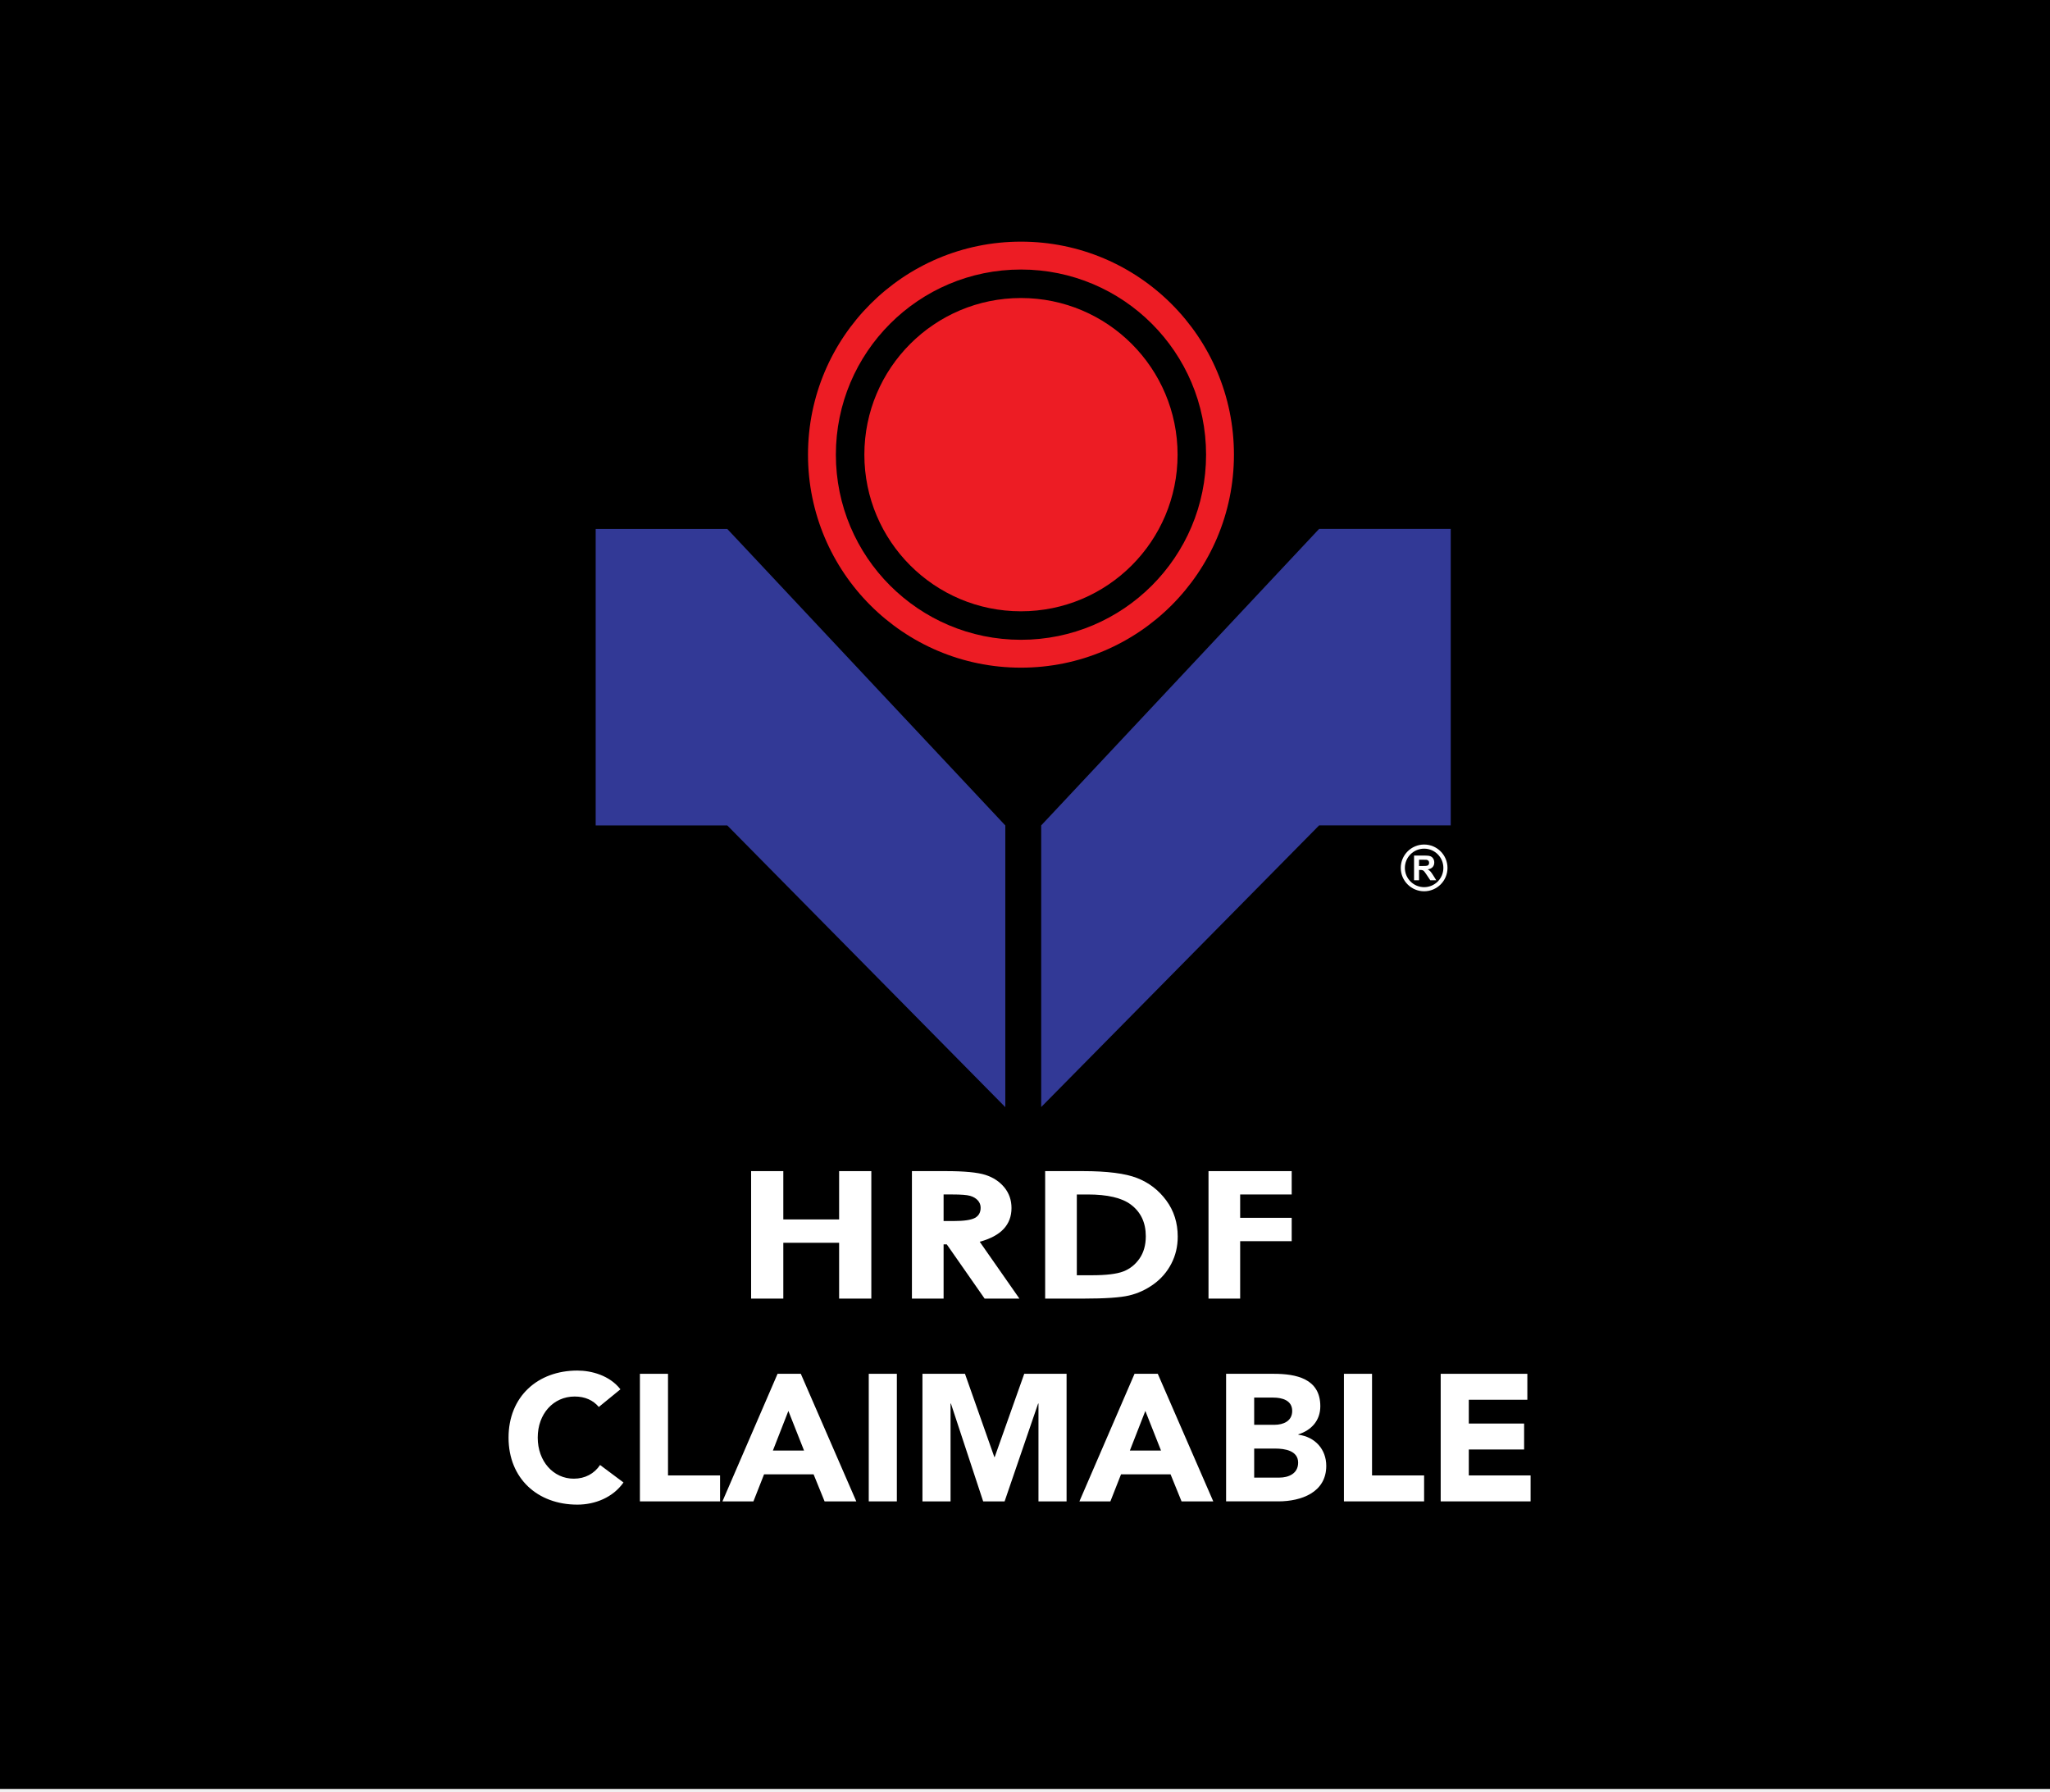
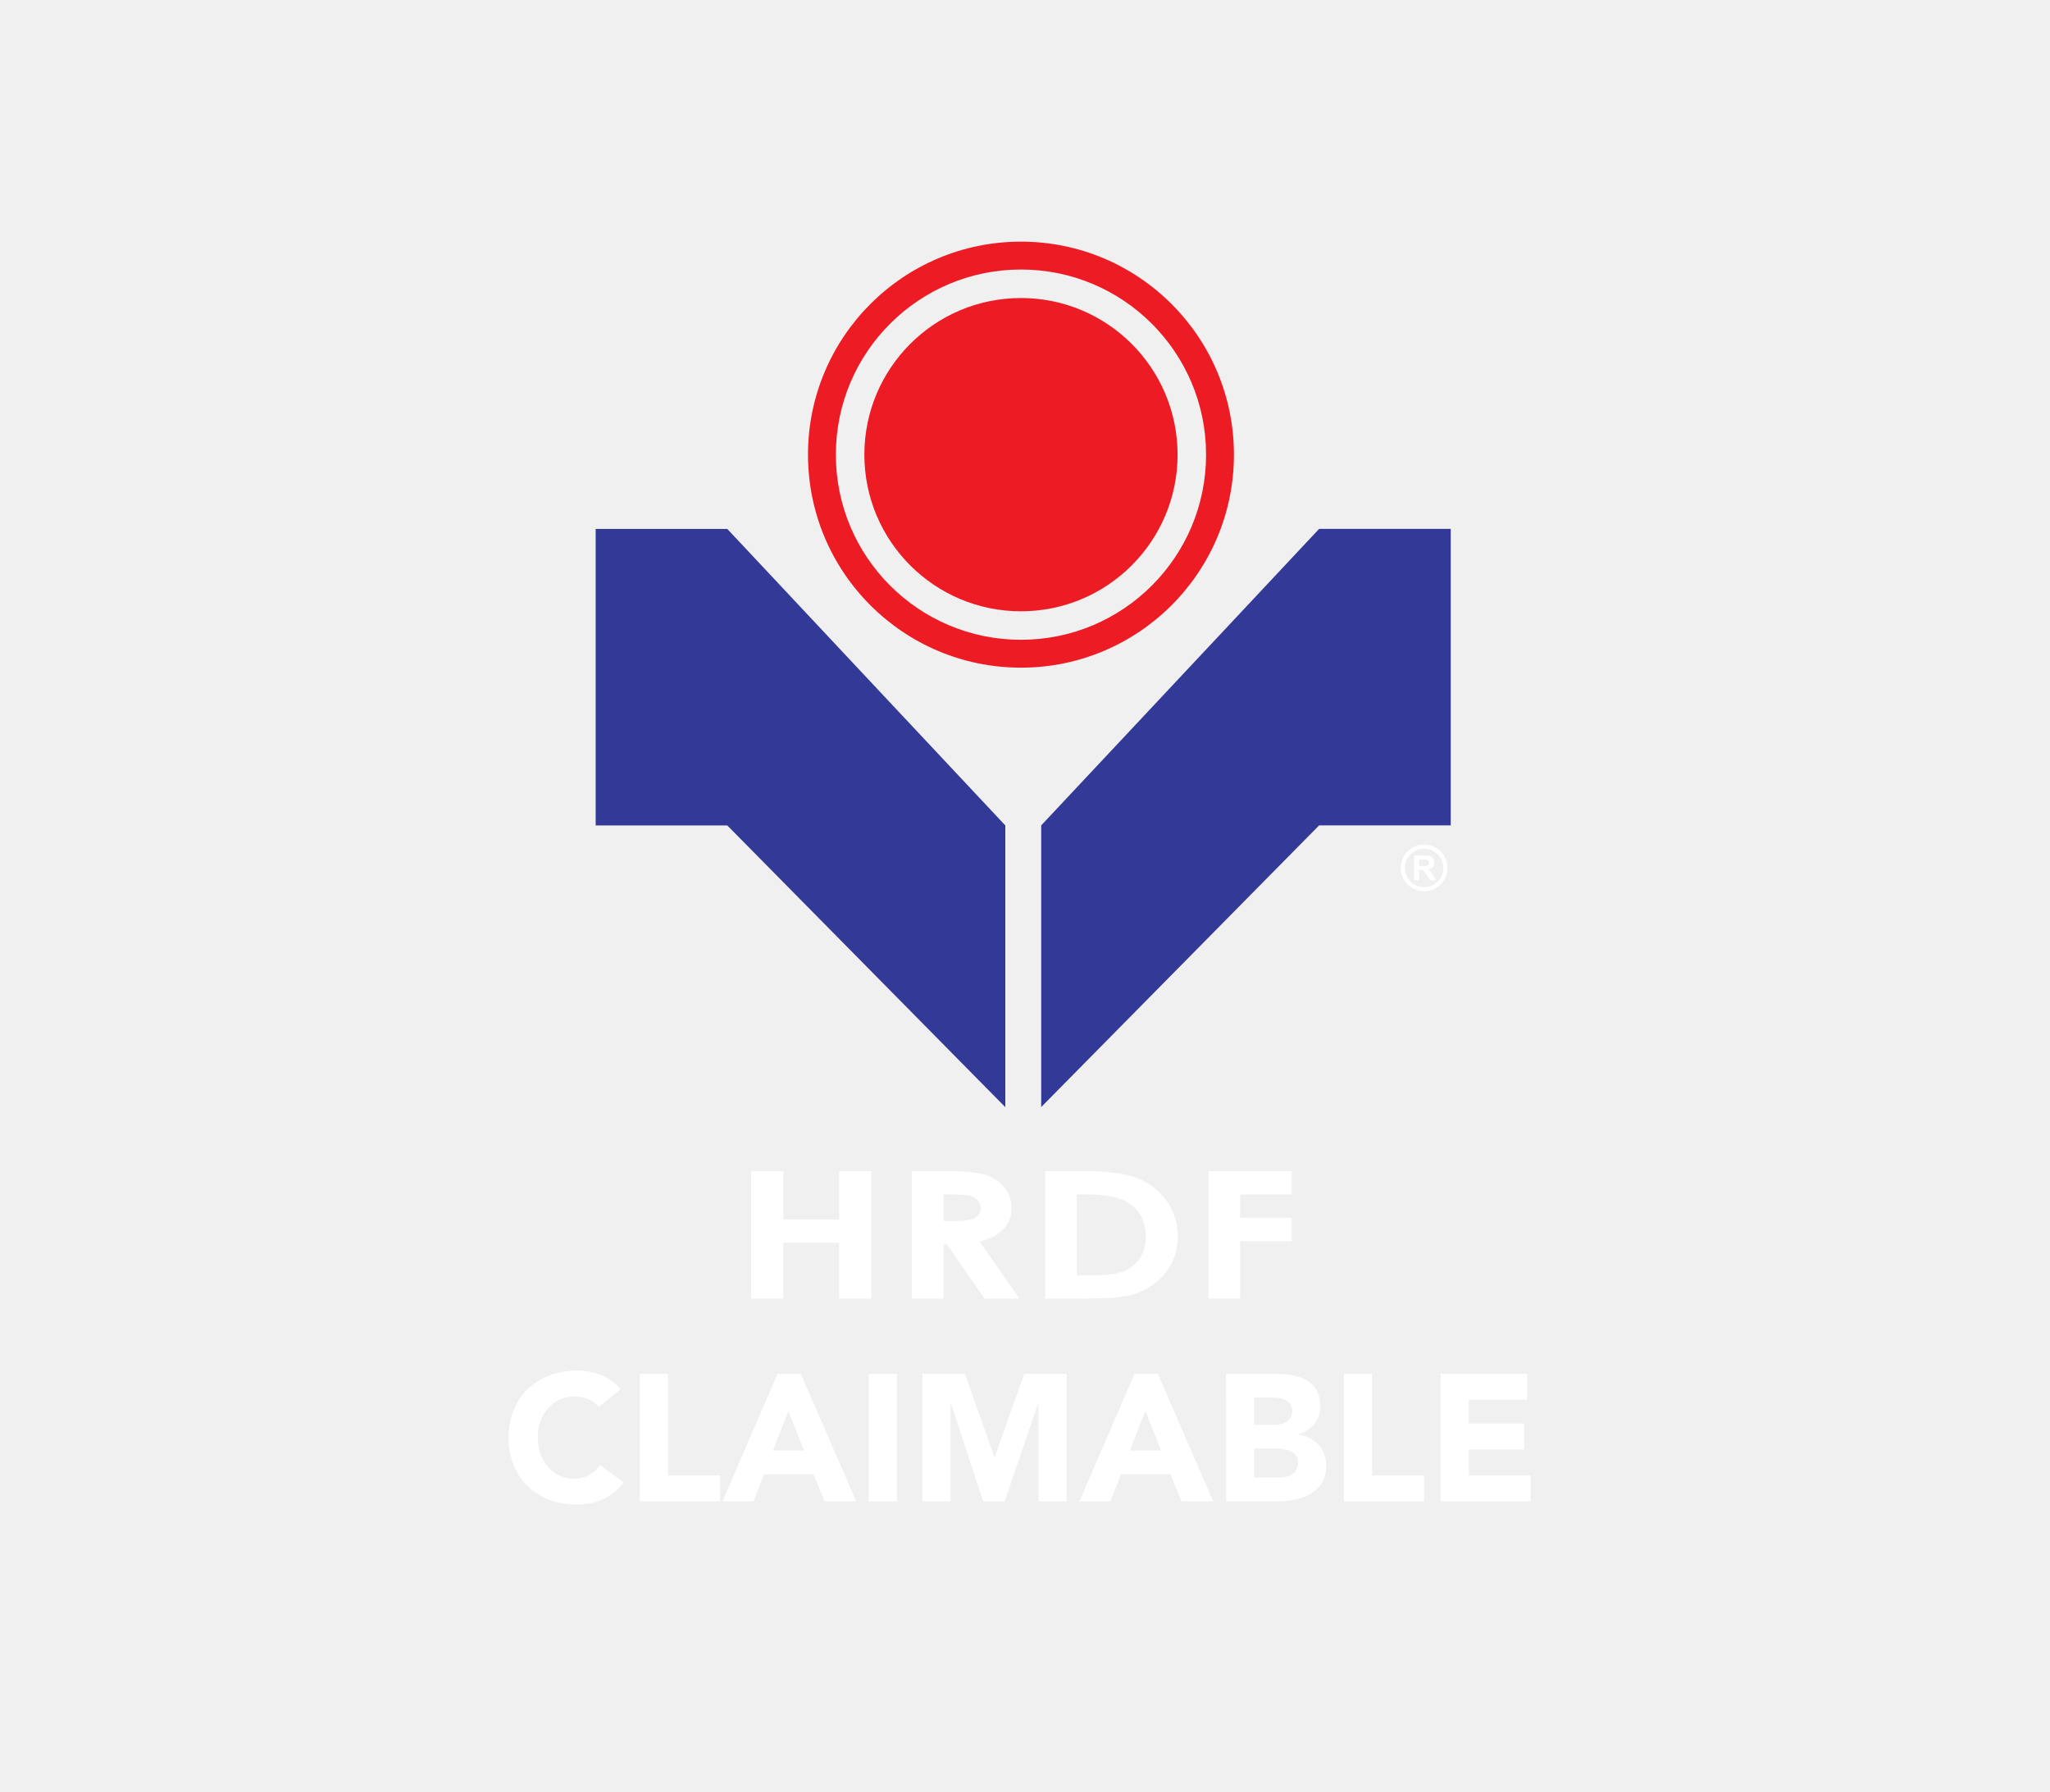
<svg xmlns="http://www.w3.org/2000/svg" xmlns:xlink="http://www.w3.org/1999/xlink" version="1.1" id="Layer_1" x="0px" y="0px" width="372.434px" height="325.484px" viewBox="0 0 372.434 325.484" enable-background="new 0 0 372.434 325.484" xml:space="preserve">
-   <rect y="-0.001" width="372.434" height="324.949" />
  <polygon fill="#FFFFFF" points="136.458,212.727 142.309,212.727 142.309,221.503 152.448,221.503 152.448,212.727 158.298,212.727   158.298,235.884 152.448,235.884 152.448,225.745 142.309,225.745 142.309,235.884 136.458,235.884 " />
  <g>
-     <defs>
-       <rect id="SVGID_1_" width="372.434" height="325.484" />
-     </defs>
-     <clipPath id="SVGID_2_">
-       <use xlink:href="#SVGID_1_" overflow="visible" />
-     </clipPath>
-     <path clip-path="url(#SVGID_2_)" fill="#FFFFFF" d="M165.675,212.727h6.148c3.367,0,5.763,0.229,7.192,0.684   c1.427,0.455,2.577,1.212,3.445,2.269c0.868,1.058,1.304,2.31,1.304,3.751c0,1.52-0.48,2.788-1.437,3.81   c-0.961,1.021-2.405,1.794-4.336,2.316l7.212,10.327h-6.322l-6.874-9.848h-0.579v9.848h-5.753V212.727z M171.428,221.794h1.834   c1.861,0,3.143-0.186,3.845-0.56c0.699-0.373,1.05-0.994,1.05-1.859c0-0.514-0.173-0.96-0.52-1.34   c-0.348-0.379-0.813-0.652-1.396-0.817c-0.584-0.167-1.653-0.249-3.209-0.249h-1.604V221.794z" />
-     <path clip-path="url(#SVGID_2_)" fill="#FFFFFF" d="M189.879,212.727h6.854c4.416,0,7.695,0.417,9.842,1.253   c2.146,0.835,3.914,2.19,5.303,4.068c1.391,1.88,2.086,4.072,2.086,6.58c0,1.785-0.39,3.426-1.166,4.92   c-0.776,1.496-1.853,2.736-3.219,3.723c-1.372,0.989-2.852,1.671-4.449,2.047c-1.595,0.379-4.361,0.566-8.295,0.566h-6.956V212.727   z M195.632,216.97v14.673h2.692c2.652,0,4.576-0.231,5.768-0.697c1.194-0.463,2.172-1.243,2.932-2.341   c0.759-1.099,1.139-2.448,1.139-4.053c0-2.471-0.904-4.386-2.713-5.746c-1.63-1.224-4.247-1.836-7.849-1.836H195.632z" />
-     <polygon clip-path="url(#SVGID_2_)" fill="#FFFFFF" points="219.556,212.727 234.669,212.727 234.669,216.97 225.307,216.97    225.307,221.211 234.669,221.211 234.669,225.452 225.307,225.452 225.307,235.884 219.556,235.884  " />
-     <polygon clip-path="url(#SVGID_2_)" fill="#323996" points="108.219,96.079 132.131,96.079 182.639,149.938 182.639,201.109    132.131,149.938 108.219,149.938  " />
-     <polygon clip-path="url(#SVGID_2_)" fill="#323996" points="263.563,96.072 239.649,96.072 189.159,149.931 189.159,201.09    239.649,149.931 263.563,149.931  " />
-     <path clip-path="url(#SVGID_2_)" fill="#ED1C24" d="M213.937,82.586c0,15.714-12.737,28.452-28.452,28.452   c-15.714,0-28.452-12.738-28.452-28.452s12.738-28.452,28.452-28.452C201.199,54.134,213.937,66.873,213.937,82.586" />
-     <path clip-path="url(#SVGID_2_)" fill="#ED1C24" d="M185.485,43.894c-21.369,0-38.692,17.323-38.692,38.692   s17.323,38.692,38.692,38.692c21.369,0,38.692-17.322,38.692-38.692C224.177,61.217,206.854,43.894,185.485,43.894    M185.485,116.215c-18.572,0-33.629-15.056-33.629-33.629c0-18.573,15.057-33.629,33.629-33.629   c18.573,0,33.629,15.056,33.629,33.629C219.114,101.159,204.058,116.215,185.485,116.215" />
-     <path clip-path="url(#SVGID_2_)" fill="#FFFFFF" d="M258.729,161.896c-2.341,0-4.244-1.905-4.244-4.245   c0-2.341,1.903-4.246,4.244-4.246c2.342,0,4.245,1.905,4.245,4.246C262.975,159.991,261.071,161.896,258.729,161.896    M258.729,154.153c-1.929,0-3.498,1.569-3.498,3.498c0,1.928,1.569,3.497,3.498,3.497c1.93,0,3.497-1.569,3.497-3.497   C262.227,155.722,260.659,154.153,258.729,154.153" />
-     <path clip-path="url(#SVGID_2_)" fill="#FFFFFF" d="M256.898,159.896v-4.491h1.908c0.479,0,0.828,0.04,1.047,0.121   c0.217,0.08,0.391,0.224,0.521,0.43c0.131,0.206,0.197,0.442,0.197,0.708c0,0.337-0.099,0.615-0.297,0.834   c-0.199,0.22-0.494,0.359-0.89,0.416c0.196,0.114,0.358,0.24,0.485,0.376c0.128,0.138,0.3,0.38,0.517,0.73l0.549,0.876h-1.084   l-0.655-0.978c-0.234-0.349-0.394-0.569-0.479-0.66s-0.177-0.153-0.271-0.186c-0.096-0.034-0.248-0.051-0.456-0.051h-0.185v1.875   H256.898z M257.805,157.304h0.671c0.435,0,0.707-0.019,0.814-0.055c0.109-0.037,0.193-0.1,0.254-0.19   c0.063-0.09,0.092-0.202,0.092-0.337c0-0.151-0.04-0.273-0.12-0.366c-0.08-0.093-0.194-0.152-0.342-0.177   c-0.073-0.01-0.294-0.015-0.662-0.015h-0.707V157.304z" />
-     <path clip-path="url(#SVGID_2_)" fill="#FFFFFF" d="M108.788,255.568c-1.015-1.212-2.487-1.898-4.386-1.898   c-3.862,0-6.71,3.142-6.71,7.462s2.848,7.462,6.546,7.462c2.063,0,3.732-0.916,4.779-2.487l4.255,3.176   c-1.931,2.749-5.204,4.025-8.379,4.025c-7.233,0-12.502-4.746-12.502-12.176s5.269-12.176,12.502-12.176   c2.585,0,5.859,0.884,7.823,3.404L108.788,255.568z" />
-     <polygon clip-path="url(#SVGID_2_)" fill="#FFFFFF" points="116.255,249.545 121.36,249.545 121.36,268.004 130.819,268.004    130.819,272.718 116.255,272.718  " />
-     <path clip-path="url(#SVGID_2_)" fill="#FFFFFF" d="M141.265,249.545h4.222l10.081,23.173h-5.761l-1.996-4.91h-9.001l-1.932,4.91   h-5.629L141.265,249.545z M143.228,256.288l-2.814,7.2h5.662L143.228,256.288z" />
-     <rect x="157.832" y="249.544" clip-path="url(#SVGID_2_)" fill="#FFFFFF" width="5.105" height="23.174" />
-     <polygon clip-path="url(#SVGID_2_)" fill="#FFFFFF" points="167.587,249.545 175.313,249.545 180.647,264.666 180.712,264.666    186.079,249.545 193.771,249.545 193.771,272.718 188.665,272.718 188.665,254.945 188.601,254.945 182.512,272.718    178.617,272.718 172.758,254.945 172.692,254.945 172.692,272.718 167.587,272.718  " />
-     <path clip-path="url(#SVGID_2_)" fill="#FFFFFF" d="M206.117,249.545h4.223l10.081,23.173h-5.762l-1.996-4.91h-9.001l-1.932,4.91   h-5.629L206.117,249.545z M208.08,256.288l-2.813,7.2h5.662L208.08,256.288z" />
-     <path clip-path="url(#SVGID_2_)" fill="#FFFFFF" d="M222.75,249.544h8.64c4.06,0,8.479,0.853,8.479,5.892   c0,2.587-1.605,4.354-3.993,5.106v0.065c3.043,0.393,5.073,2.65,5.073,5.662c0,4.844-4.583,6.447-8.707,6.447h-9.491V249.544z    M227.854,258.807h3.699c1.571,0,3.207-0.654,3.207-2.52c0-1.932-1.833-2.422-3.436-2.422h-3.471V258.807z M227.854,268.398h4.582   c1.605,0,3.404-0.688,3.404-2.718c0-2.192-2.455-2.553-4.124-2.553h-3.862V268.398z" />
-     <polygon clip-path="url(#SVGID_2_)" fill="#FFFFFF" points="244.159,249.545 249.265,249.545 249.265,268.004 258.724,268.004    258.724,272.718 244.159,272.718  " />
-     <polygon clip-path="url(#SVGID_2_)" fill="#FFFFFF" points="261.738,249.545 277.481,249.545 277.481,254.258 266.845,254.258    266.845,258.579 276.893,258.579 276.893,263.292 266.845,263.292 266.845,268.004 278.071,268.004 278.071,272.718    261.738,272.718  " />
+     <g>
+       <defs>
+         <rect id="SVGID_1_" y="0" width="372.434" height="325.484" />
+       </defs>
+       <clipPath id="SVGID_2_">
+         <use xlink:href="#SVGID_1_" overflow="visible" />
+       </clipPath>
+       <path clip-path="url(#SVGID_2_)" fill="#FFFFFF" d="M165.675,212.727h6.148c3.367,0,5.763,0.229,7.192,0.684    c1.427,0.455,2.577,1.212,3.445,2.27s1.304,2.31,1.304,3.751c0,1.52-0.48,2.787-1.437,3.81c-0.961,1.021-2.405,1.794-4.336,2.316    l7.212,10.326h-6.322l-6.874-9.848h-0.579v9.848h-5.753V212.727L165.675,212.727z M171.428,221.794h1.834    c1.861,0,3.143-0.186,3.845-0.56c0.699-0.373,1.05-0.994,1.05-1.859c0-0.514-0.173-0.96-0.52-1.34    c-0.348-0.379-0.813-0.652-1.396-0.817c-0.584-0.167-1.653-0.249-3.209-0.249h-1.604V221.794z" />
+     </g>
+     <g>
+       <defs>
+         <rect id="SVGID_3_" y="0" width="372.434" height="325.484" />
+       </defs>
+       <clipPath id="SVGID_4_">
+         <use xlink:href="#SVGID_3_" overflow="visible" />
+       </clipPath>
+       <path clip-path="url(#SVGID_4_)" fill="#FFFFFF" d="M189.879,212.727h6.854c4.416,0,7.695,0.417,9.843,1.253    c2.146,0.835,3.913,2.189,5.303,4.067c1.392,1.88,2.086,4.072,2.086,6.58c0,1.785-0.39,3.427-1.166,4.92    c-0.776,1.496-1.853,2.736-3.219,3.724c-1.372,0.988-2.853,1.671-4.449,2.047c-1.595,0.379-4.36,0.565-8.295,0.565h-6.956V212.727    z M195.632,216.969v14.674h2.692c2.652,0,4.576-0.231,5.768-0.697c1.194-0.463,2.172-1.243,2.932-2.341    c0.76-1.1,1.14-2.448,1.14-4.054c0-2.471-0.904-4.386-2.713-5.745c-1.63-1.225-4.247-1.837-7.849-1.837H195.632z" />
+     </g>
+     <g>
+       <defs>
+         <rect id="SVGID_5_" y="0" width="372.434" height="325.484" />
+       </defs>
+       <clipPath id="SVGID_6_">
+         <use xlink:href="#SVGID_5_" overflow="visible" />
+       </clipPath>
+       <polygon clip-path="url(#SVGID_6_)" fill="#FFFFFF" points="219.557,212.727 234.669,212.727 234.669,216.969 225.307,216.969     225.307,221.211 234.669,221.211 234.669,225.452 225.307,225.452 225.307,235.884 219.557,235.884   " />
+     </g>
+     <g>
+       <defs>
+         <rect id="SVGID_7_" y="0" width="372.434" height="325.484" />
+       </defs>
+       <clipPath id="SVGID_8_">
+         <use xlink:href="#SVGID_7_" overflow="visible" />
+       </clipPath>
+       <polygon clip-path="url(#SVGID_8_)" fill="#323996" points="108.219,96.079 132.131,96.079 182.639,149.938 182.639,201.109     132.131,149.938 108.219,149.938   " />
+     </g>
+     <g>
+       <defs>
+         <rect id="SVGID_9_" y="0" width="372.434" height="325.484" />
+       </defs>
+       <clipPath id="SVGID_10_">
+         <use xlink:href="#SVGID_9_" overflow="visible" />
+       </clipPath>
+       <polygon clip-path="url(#SVGID_10_)" fill="#323996" points="263.563,96.072 239.648,96.072 189.159,149.931 189.159,201.09     239.648,149.931 263.563,149.931   " />
+     </g>
+     <g>
+       <defs>
+         <rect id="SVGID_11_" y="0" width="372.434" height="325.484" />
+       </defs>
+       <clipPath id="SVGID_12_">
+         <use xlink:href="#SVGID_11_" overflow="visible" />
+       </clipPath>
+       <path clip-path="url(#SVGID_12_)" fill="#ED1C24" d="M213.938,82.586c0,15.714-12.737,28.452-28.453,28.452    c-15.714,0-28.452-12.738-28.452-28.452s12.738-28.452,28.452-28.452C201.199,54.134,213.938,66.873,213.938,82.586" />
+     </g>
+     <g>
+       <defs>
+         <rect id="SVGID_13_" y="0" width="372.434" height="325.484" />
+       </defs>
+       <clipPath id="SVGID_14_">
+         <use xlink:href="#SVGID_13_" overflow="visible" />
+       </clipPath>
+       <path clip-path="url(#SVGID_14_)" fill="#ED1C24" d="M185.485,43.894c-21.369,0-38.692,17.322-38.692,38.691    s17.323,38.692,38.692,38.692s38.692-17.322,38.692-38.692C224.177,61.217,206.854,43.894,185.485,43.894 M185.485,116.215    c-18.572,0-33.629-15.056-33.629-33.629c0-18.572,15.057-33.629,33.629-33.629c18.574,0,33.628,15.057,33.628,33.629    C219.113,101.159,204.059,116.215,185.485,116.215" />
+     </g>
+     <g>
+       <defs>
+         <rect id="SVGID_15_" y="0" width="372.434" height="325.484" />
+       </defs>
+       <clipPath id="SVGID_16_">
+         <use xlink:href="#SVGID_15_" overflow="visible" />
+       </clipPath>
+       <path clip-path="url(#SVGID_16_)" fill="#FFFFFF" d="M258.729,161.896c-2.34,0-4.244-1.905-4.244-4.245    c0-2.341,1.904-4.246,4.244-4.246c2.342,0,4.246,1.905,4.246,4.246C262.975,159.991,261.07,161.896,258.729,161.896     M258.729,154.153c-1.929,0-3.498,1.569-3.498,3.498c0,1.928,1.569,3.497,3.498,3.497c1.931,0,3.498-1.569,3.498-3.497    C262.227,155.722,260.659,154.153,258.729,154.153" />
+     </g>
+     <g>
+       <defs>
+         <rect id="SVGID_17_" y="0" width="372.434" height="325.484" />
+       </defs>
+       <clipPath id="SVGID_18_">
+         <use xlink:href="#SVGID_17_" overflow="visible" />
+       </clipPath>
+       <path clip-path="url(#SVGID_18_)" fill="#FFFFFF" d="M256.898,159.896v-4.491h1.908c0.479,0,0.827,0.04,1.047,0.121    c0.217,0.08,0.391,0.224,0.521,0.43c0.131,0.206,0.196,0.442,0.196,0.708c0,0.337-0.098,0.615-0.297,0.834    c-0.198,0.22-0.494,0.359-0.89,0.416c0.196,0.114,0.358,0.24,0.485,0.376c0.128,0.138,0.3,0.38,0.517,0.73l0.55,0.876h-1.084    l-0.656-0.979c-0.233-0.349-0.394-0.568-0.479-0.66c-0.085-0.091-0.177-0.152-0.271-0.186c-0.096-0.034-0.248-0.051-0.455-0.051    h-0.186v1.875H256.898z M257.805,157.304h0.672c0.435,0,0.707-0.02,0.813-0.056c0.108-0.037,0.192-0.1,0.254-0.189    c0.063-0.091,0.092-0.202,0.092-0.337c0-0.151-0.04-0.273-0.12-0.366s-0.193-0.152-0.342-0.177    c-0.072-0.011-0.294-0.016-0.662-0.016h-0.707V157.304z" />
+     </g>
+     <g>
+       <defs>
+         <rect id="SVGID_19_" y="0" width="372.434" height="325.484" />
+       </defs>
+       <clipPath id="SVGID_20_">
+         <use xlink:href="#SVGID_19_" overflow="visible" />
+       </clipPath>
+       <path clip-path="url(#SVGID_20_)" fill="#FFFFFF" d="M108.788,255.568c-1.015-1.212-2.487-1.898-4.386-1.898    c-3.862,0-6.71,3.143-6.71,7.462c0,4.32,2.848,7.462,6.546,7.462c2.063,0,3.732-0.916,4.779-2.486l4.255,3.176    c-1.931,2.749-5.204,4.025-8.379,4.025c-7.233,0-12.502-4.746-12.502-12.177c0-7.43,5.269-12.176,12.502-12.176    c2.585,0,5.859,0.884,7.823,3.404L108.788,255.568z" />
+     </g>
+     <g>
+       <defs>
+         <rect id="SVGID_21_" y="0" width="372.434" height="325.484" />
+       </defs>
+       <clipPath id="SVGID_22_">
+         <use xlink:href="#SVGID_21_" overflow="visible" />
+       </clipPath>
+       <polygon clip-path="url(#SVGID_22_)" fill="#FFFFFF" points="116.255,249.545 121.36,249.545 121.36,268.004 130.819,268.004     130.819,272.718 116.255,272.718   " />
+     </g>
+     <g>
+       <defs>
+         <rect id="SVGID_23_" y="0" width="372.434" height="325.484" />
+       </defs>
+       <clipPath id="SVGID_24_">
+         <use xlink:href="#SVGID_23_" overflow="visible" />
+       </clipPath>
+       <path clip-path="url(#SVGID_24_)" fill="#FFFFFF" d="M141.265,249.545h4.222l10.081,23.173h-5.761l-1.996-4.909h-9.001    l-1.932,4.909h-5.629L141.265,249.545z M143.228,256.288l-2.814,7.2h5.662L143.228,256.288z" />
+     </g>
+     <g>
+       <defs>
+         <rect id="SVGID_25_" y="0" width="372.434" height="325.484" />
+       </defs>
+       <clipPath id="SVGID_26_">
+         <use xlink:href="#SVGID_25_" overflow="visible" />
+       </clipPath>
+       <rect x="157.832" y="249.544" clip-path="url(#SVGID_26_)" fill="#FFFFFF" width="5.105" height="23.174" />
+     </g>
+     <g>
+       <defs>
+         <rect id="SVGID_27_" y="0" width="372.434" height="325.484" />
+       </defs>
+       <clipPath id="SVGID_28_">
+         <use xlink:href="#SVGID_27_" overflow="visible" />
+       </clipPath>
+       <polygon clip-path="url(#SVGID_28_)" fill="#FFFFFF" points="167.587,249.545 175.313,249.545 180.647,264.666 180.712,264.666     186.079,249.545 193.771,249.545 193.771,272.718 188.665,272.718 188.665,254.945 188.602,254.945 182.512,272.718     178.617,272.718 172.758,254.945 172.692,254.945 172.692,272.718 167.587,272.718   " />
+     </g>
+     <g>
+       <defs>
+         <rect id="SVGID_29_" y="0" width="372.434" height="325.484" />
+       </defs>
+       <clipPath id="SVGID_30_">
+         <use xlink:href="#SVGID_29_" overflow="visible" />
+       </clipPath>
+       <path clip-path="url(#SVGID_30_)" fill="#FFFFFF" d="M206.117,249.545h4.223l10.081,23.173h-5.762l-1.996-4.909h-9.001    l-1.932,4.909h-5.629L206.117,249.545z M208.08,256.288l-2.813,7.2h5.662L208.08,256.288z" />
+     </g>
+     <g>
+       <defs>
+         <rect id="SVGID_31_" y="0" width="372.434" height="325.484" />
+       </defs>
+       <clipPath id="SVGID_32_">
+         <use xlink:href="#SVGID_31_" overflow="visible" />
+       </clipPath>
+       <path clip-path="url(#SVGID_32_)" fill="#FFFFFF" d="M222.75,249.544h8.641c4.06,0,8.479,0.854,8.479,5.893    c0,2.587-1.605,4.354-3.993,5.105v0.065c3.043,0.393,5.073,2.649,5.073,5.662c0,4.844-4.583,6.446-8.707,6.446h-9.491    L222.75,249.544L222.75,249.544z M227.854,258.807h3.699c1.571,0,3.207-0.654,3.207-2.521c0-1.932-1.832-2.422-3.436-2.422h-3.471    V258.807L227.854,258.807z M227.854,268.398h4.582c1.605,0,3.404-0.688,3.404-2.718c0-2.192-2.455-2.554-4.124-2.554h-3.862    V268.398L227.854,268.398z" />
+     </g>
+     <g>
+       <defs>
+         <rect id="SVGID_33_" y="0" width="372.434" height="325.484" />
+       </defs>
+       <clipPath id="SVGID_34_">
+         <use xlink:href="#SVGID_33_" overflow="visible" />
+       </clipPath>
+       <polygon clip-path="url(#SVGID_34_)" fill="#FFFFFF" points="244.159,249.545 249.266,249.545 249.266,268.004 258.725,268.004     258.725,272.718 244.159,272.718   " />
+     </g>
+     <g>
+       <defs>
+         <rect id="SVGID_35_" y="0" width="372.434" height="325.484" />
+       </defs>
+       <clipPath id="SVGID_36_">
+         <use xlink:href="#SVGID_35_" overflow="visible" />
+       </clipPath>
+       <polygon clip-path="url(#SVGID_36_)" fill="#FFFFFF" points="261.738,249.545 277.48,249.545 277.48,254.258 266.846,254.258     266.846,258.579 276.893,258.579 276.893,263.292 266.846,263.292 266.846,268.004 278.07,268.004 278.07,272.718     261.738,272.718   " />
+     </g>
  </g>
</svg>
